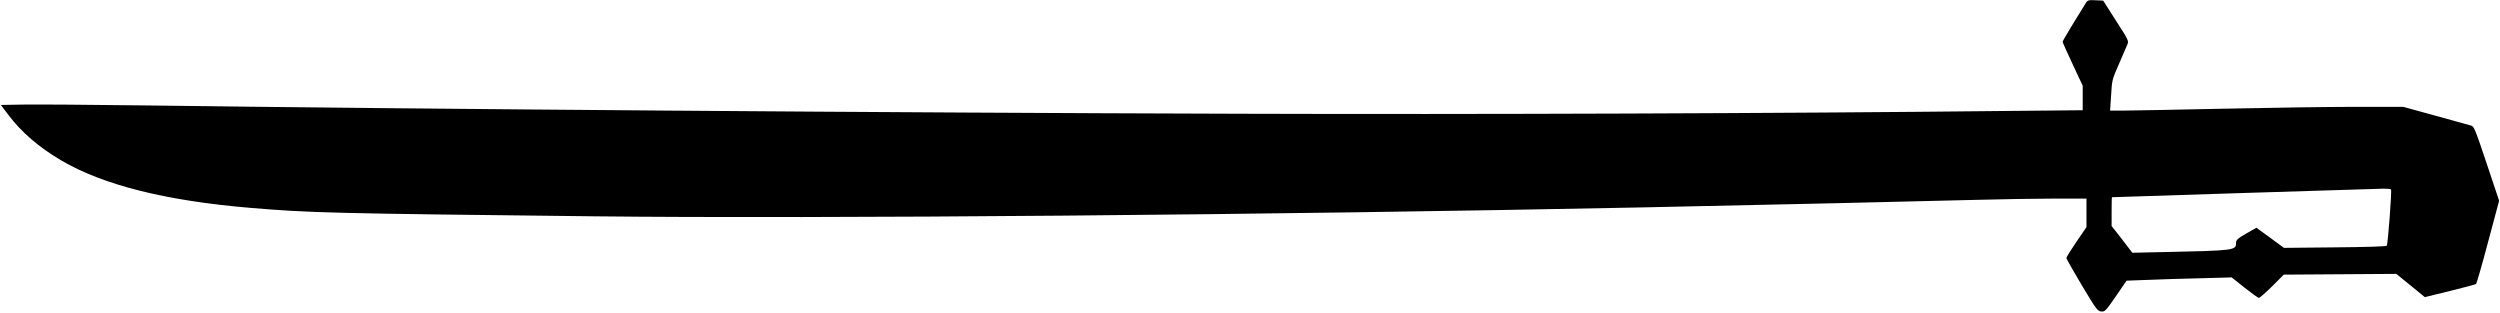
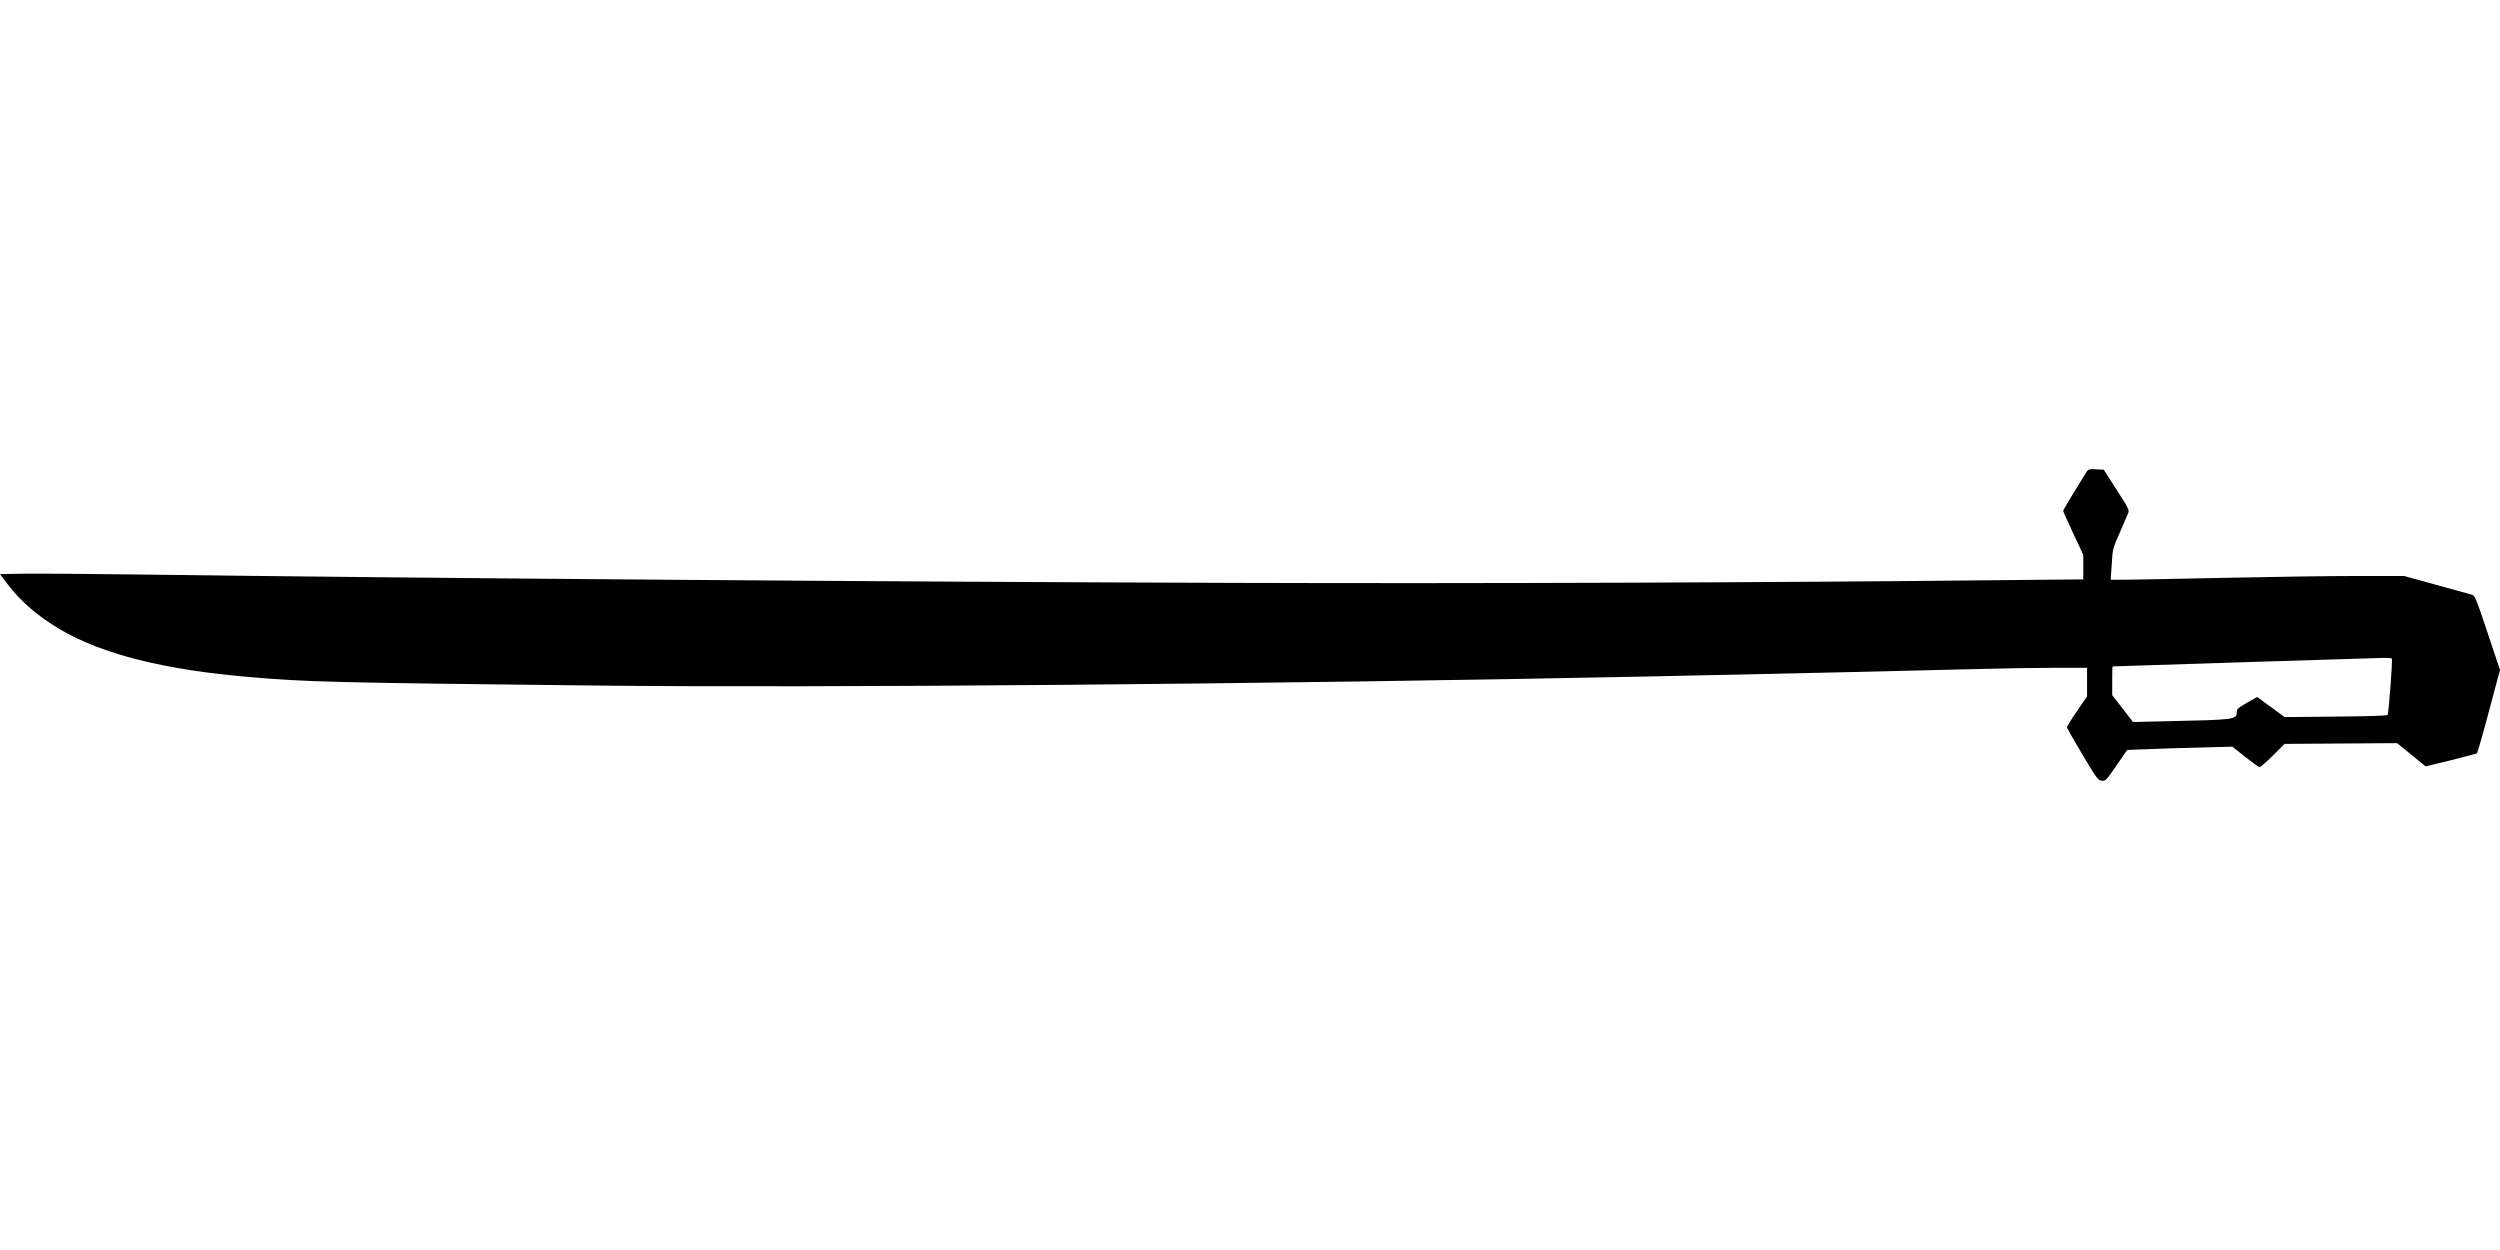
- <svg xmlns="http://www.w3.org/2000/svg" width="2652" height="332" version="1.0" viewBox="0 0 1989 249">
+ <svg xmlns="http://www.w3.org/2000/svg" width="400" height="200" viewBox="0.7 -372.923 1987.6 993.8">
  <path d="M1659.6 2.2c-7.5 11.9-18.6 30.3-18.6 31 0 .5 3.6 8.5 8 17.9l8 17.1v19.5l-62.7.6c-175.1 1.9-420 2.8-607.3 2.2-275.9-.8-652.7-3.7-869.5-6.6-45.6-.6-90.6-.9-99.9-.7l-16.9.3 6.1 8.1c10.3 13.6 24.2 25.6 41.7 35.9 33.5 19.7 83.1 32.2 151 37.9 46 3.9 63.8 4.4 273.5 6.7 181.8 2 538-1.1 834-7.1 92.3-1.9 230-5 265.5-6 19.3-.5 46.8-1 61.3-1h26.2v22.7l-8 11.7c-4.4 6.4-8 12.2-8 12.9.1.7 5.6 10.4 12.3 21.7 11.5 19.2 12.5 20.5 15.4 20.8 3 .3 3.5-.3 11.7-12.1l8.5-12.4 16.3-.6c9-.4 27.8-1 41.8-1.3l25.5-.7 10.2 8.1c5.7 4.5 10.8 8.2 11.5 8.2s5.4-4.2 10.6-9.3l9.2-9.2 44.8-.3 44.7-.3 11.3 9.2 11.4 9.3 20-4.9c10.9-2.7 20.3-5.2 20.7-5.5.5-.3 4.8-15.3 9.6-33.4l8.8-32.9-9.9-29.6c-9-26.9-10.1-29.6-12.4-30.2-1.4-.4-14.1-3.9-28.2-7.8L1912 85h-37.7c-20.8 0-68.6.7-106.3 1.5s-73.2 1.5-78.8 1.5h-10.4l.8-12.3c.7-11.9.8-12.5 6.2-24.7 3-6.9 6-13.9 6.7-15.5 1.3-2.9 1-3.5-9-19l-10.2-16-6.1-.3c-5.4-.3-6.3 0-7.6 2m242.7 148.5c.7 1.5-2.5 43.8-3.4 44.8-.6.6-16.8 1.1-41.4 1.3l-40.4.4-10.9-8-11-8-8.1 4.6c-6.9 4-8.1 5.1-8.1 7.4 0 6-1 6.1-56 7.3l-26.5.6-8.2-10.7-8.3-10.6v-11.4c0-6.3.1-11.5.3-11.5.2-.1 201.9-6.4 215.9-6.8 3.1 0 5.9.2 6.1.6" />
</svg>
